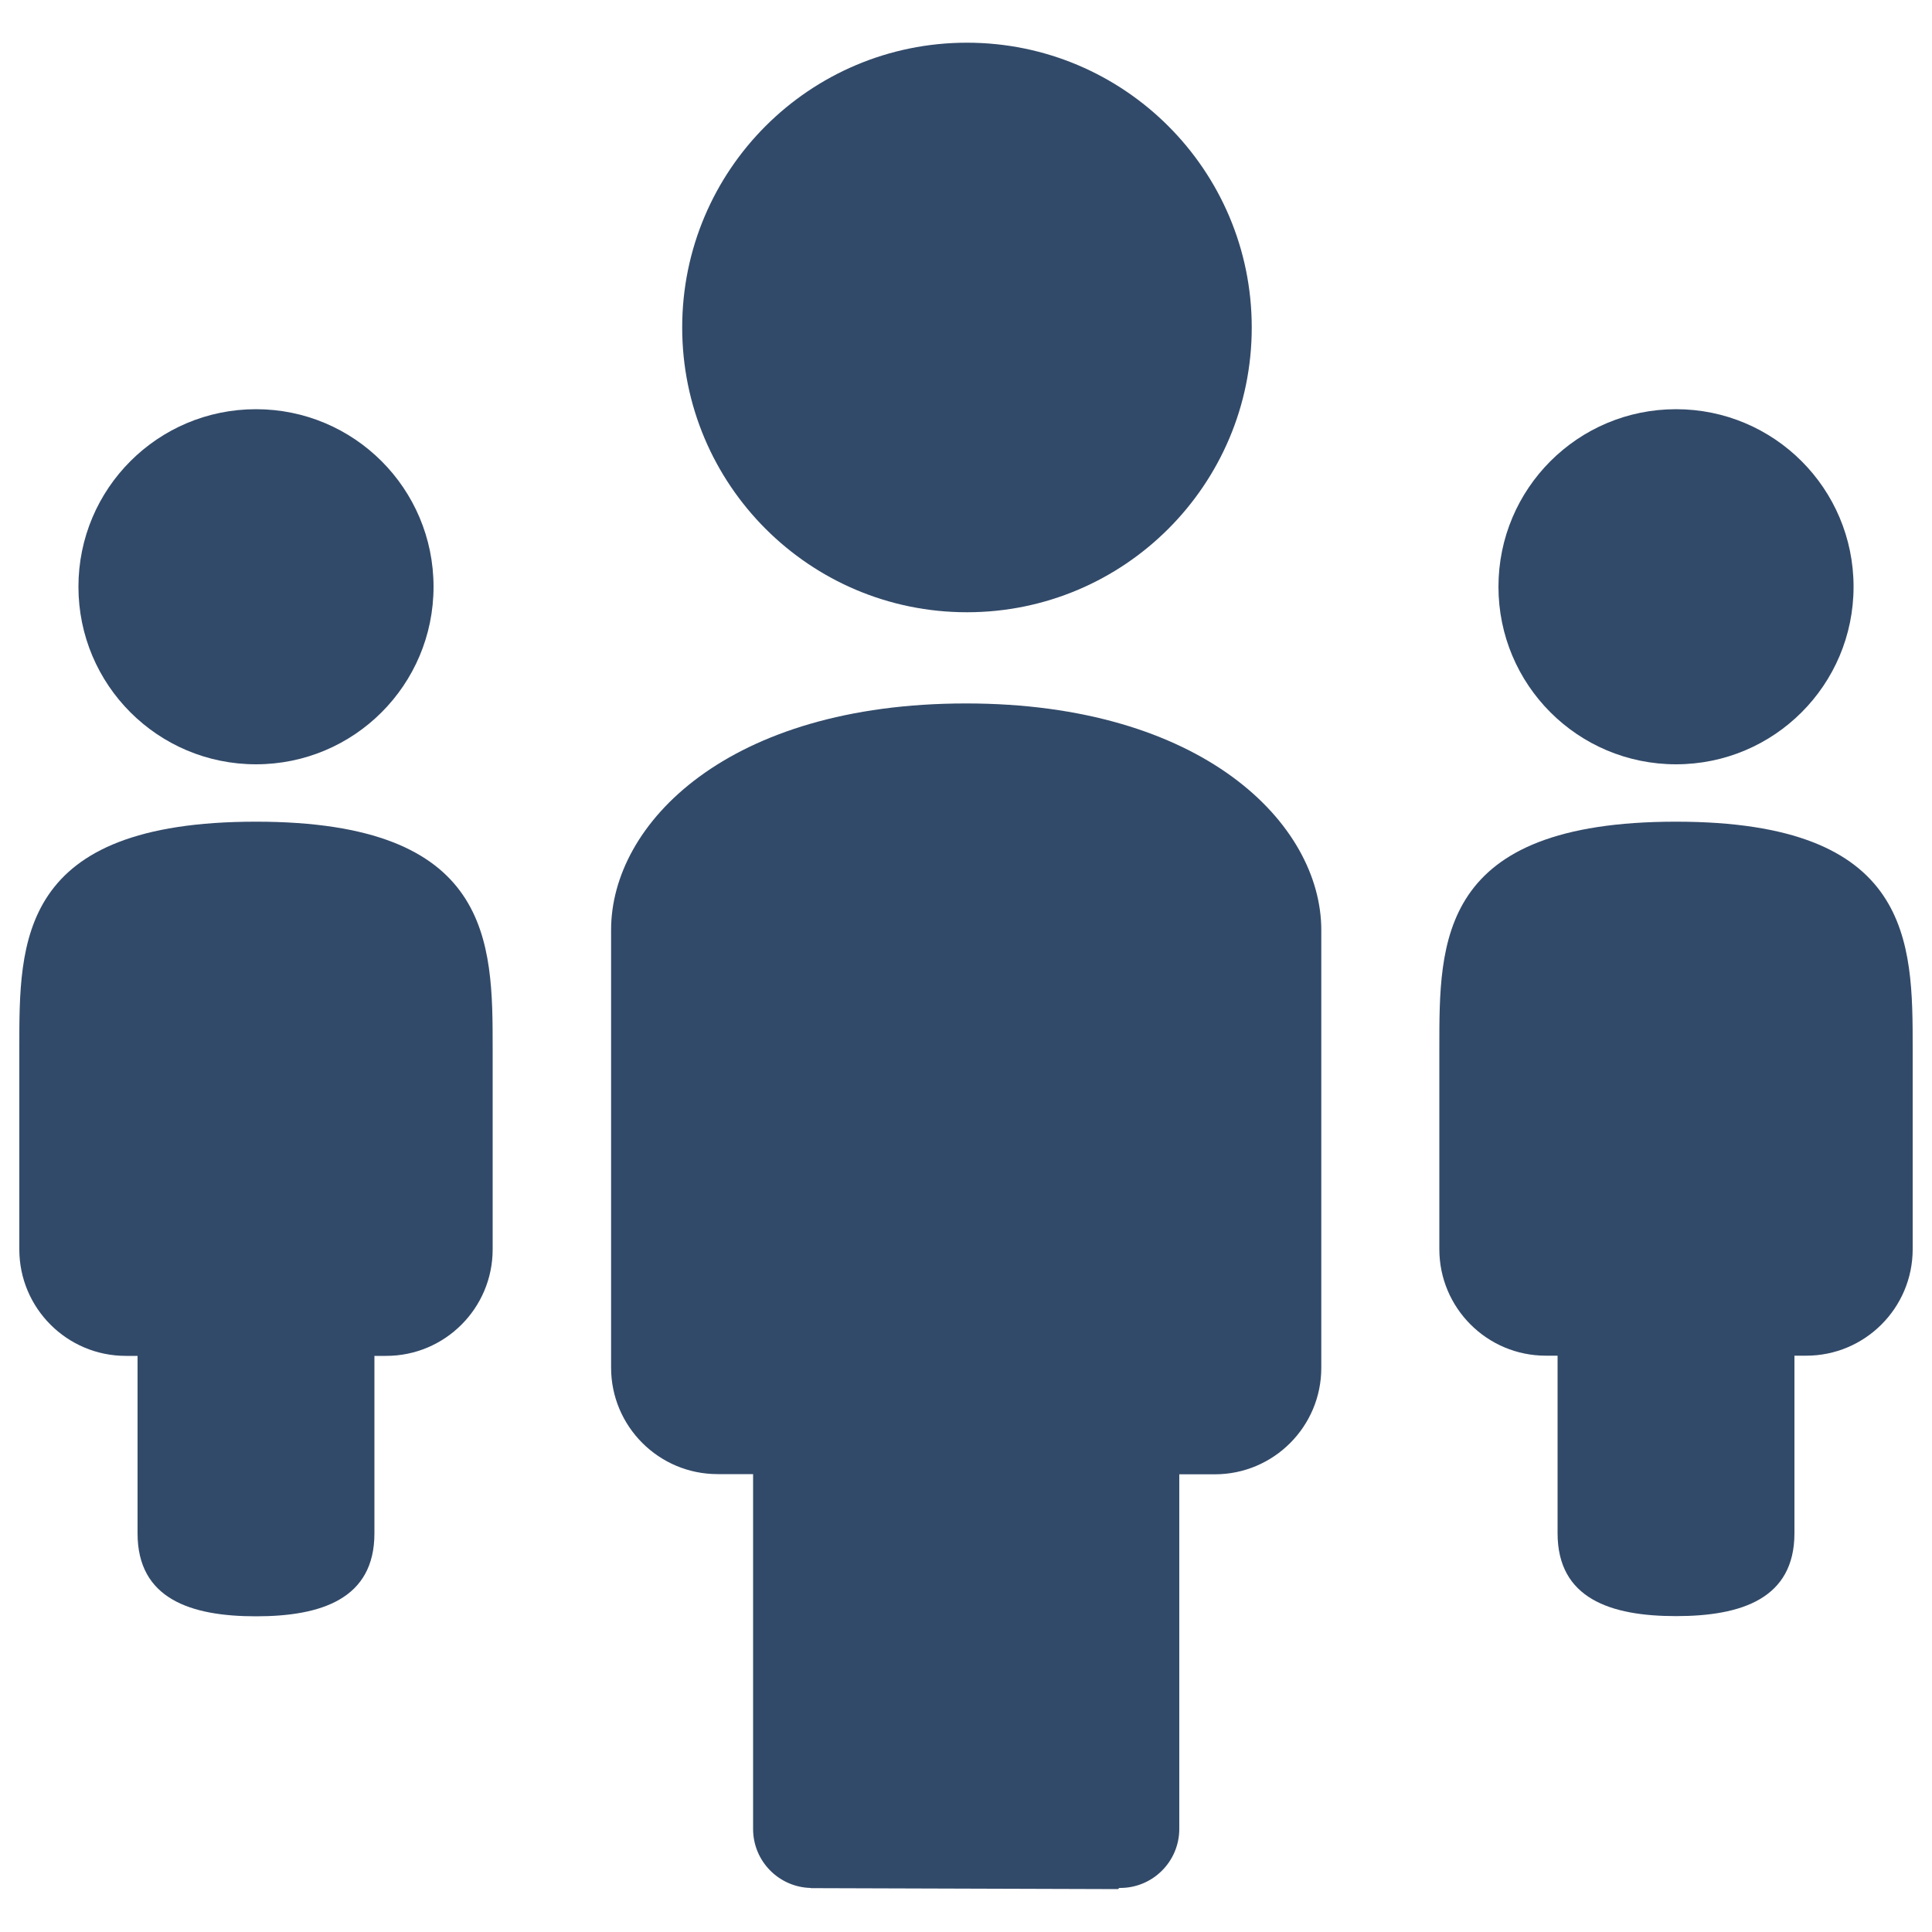
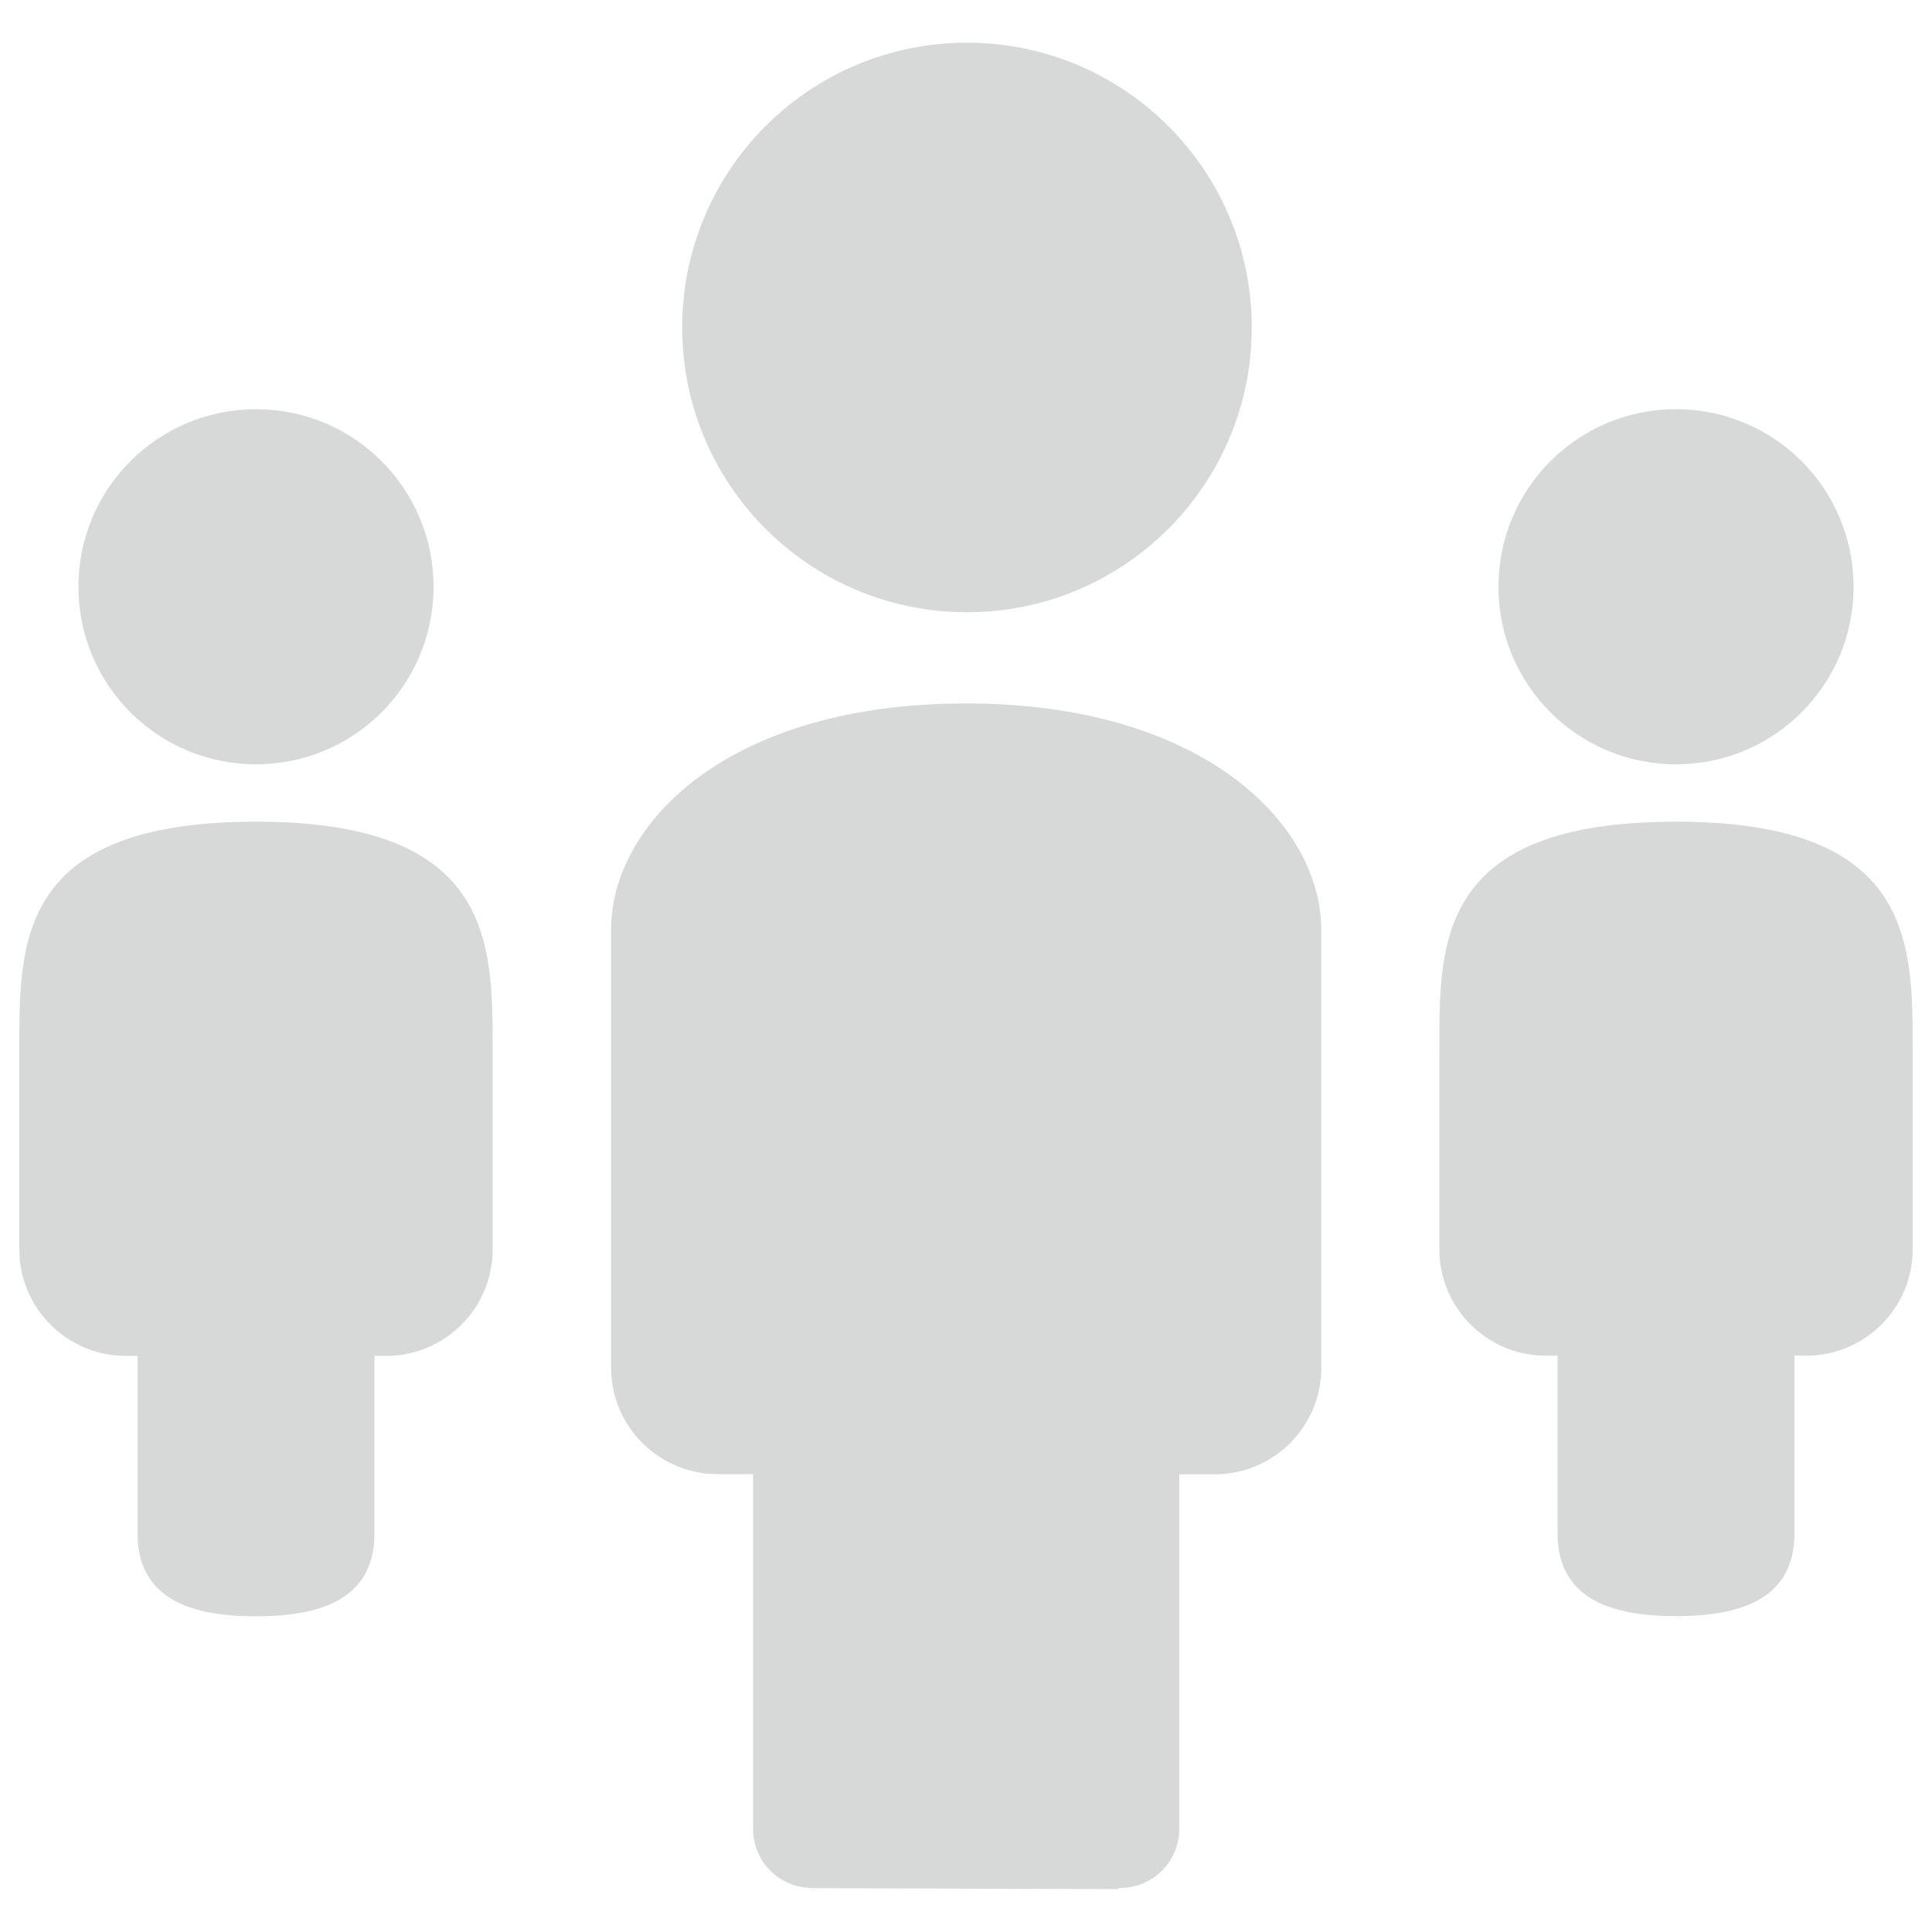
<svg xmlns="http://www.w3.org/2000/svg" version="1.1" x="0px" y="0px" viewBox="0 0 1000 1000" enable-background="new 0 0 1000 1000" xml:space="preserve">
  <g>
-     <path style="fill:#324a69;" d="M132.5,425.3C9.3,425.3,10,487.4,10,542.6v104.1c0,30.4,24.7,55.1,55.1,55.1c2.1,0,4.1,0,6.1,0v91.9c0,33.8,27.4,42.9,61.3,42.9c33.8,0,61.3-9,61.3-42.9v-91.9c2,0,4,0,6.1,0c30.4,0,55.1-24.7,55.1-55.1V542.6C255,487.4,254.8,425.3,132.5,425.3z" />
-     <path style="fill:#324a69;" d="M867.5,425.3c-123.2,0-122.5,62.1-122.5,117.2v104.1c0,30.4,24.7,55.1,55.1,55.1c2.1,0,4.1,0,6.1,0v91.9c0,33.8,27.4,42.9,61.3,42.9c33.8,0,61.3-9,61.3-42.9v-91.9c2,0,4,0,6.1,0c30.4,0,55.1-24.7,55.1-55.1V542.6C990,487.4,989.8,425.3,867.5,425.3z" />
-     <path style="fill:#324a69;" d="M132.5,211.8c50.8,0,91.9,41.1,91.9,91.9c0,50.8-41.1,91.9-91.9,91.9c-50.8,0-91.9-41.1-91.9-91.9C40.6,252.9,81.7,211.8,132.5,211.8z" />
-     <path style="fill:#324a69;" d="M867.5,211.8c50.8,0,91.9,41.1,91.9,91.9c0,50.8-41.1,91.9-91.9,91.9c-50.8,0-91.9-41.1-91.9-91.9C775.6,252.9,816.7,211.8,867.5,211.8z" />
-     <path style="fill:#324a69;" d="M500.5,22.1c81.4,0,147.4,66,147.4,147.4c0,81.4-66,147.4-147.4,147.4c-81.4,0-147.4-66-147.4-147.4C353.1,88,419.1,22.1,500.5,22.1z" />
-     <path style="fill:#324a69;" d="M500,364.1c-123.2,0-183.7,62.1-183.7,117.2v226.6c0,30.4,24.7,55.1,55.1,55.1c6.5,0,12.6,0,18.4,0v183.7c0,16.6,13.3,30.1,29.8,30.5l0.1,0.1l159,0.5l0.6-0.6c0.2,0,0.3,0,0.5,0c16.9,0,30.6-13.7,30.6-30.6V763.1c5.8,0,11.9,0,18.4,0c30.4,0,55.1-24.7,55.1-55.1V481.3C683.8,426.2,622.3,364.1,500,364.1z" />
+     <path style="fill:#d7d8d8;" d="M132.5,425.3C9.3,425.3,10,487.4,10,542.6v104.1c0,30.4,24.7,55.1,55.1,55.1c2.1,0,4.1,0,6.1,0v91.9c0,33.8,27.4,42.9,61.3,42.9c33.8,0,61.3-9,61.3-42.9v-91.9c2,0,4,0,6.1,0c30.4,0,55.1-24.7,55.1-55.1V542.6C255,487.4,254.8,425.3,132.5,425.3z" />
+     <path style="fill:#d7d8d8;" d="M867.5,425.3c-123.2,0-122.5,62.1-122.5,117.2v104.1c0,30.4,24.7,55.1,55.1,55.1c2.1,0,4.1,0,6.1,0v91.9c0,33.8,27.4,42.9,61.3,42.9c33.8,0,61.3-9,61.3-42.9v-91.9c2,0,4,0,6.1,0c30.4,0,55.1-24.7,55.1-55.1V542.6C990,487.4,989.8,425.3,867.5,425.3z" />
+     <path style="fill:#d7d8d8;" d="M132.5,211.8c50.8,0,91.9,41.1,91.9,91.9c0,50.8-41.1,91.9-91.9,91.9c-50.8,0-91.9-41.1-91.9-91.9C40.6,252.9,81.7,211.8,132.5,211.8z" />
+     <path style="fill:#d7d8d8;" d="M867.5,211.8c50.8,0,91.9,41.1,91.9,91.9c0,50.8-41.1,91.9-91.9,91.9c-50.8,0-91.9-41.1-91.9-91.9C775.6,252.9,816.7,211.8,867.5,211.8z" />
+     <path style="fill:#d7d8d8;" d="M500.5,22.1c81.4,0,147.4,66,147.4,147.4c0,81.4-66,147.4-147.4,147.4c-81.4,0-147.4-66-147.4-147.4C353.1,88,419.1,22.1,500.5,22.1z" />
+     <path style="fill:#d7d8d8;" d="M500,364.1c-123.2,0-183.7,62.1-183.7,117.2v226.6c0,30.4,24.7,55.1,55.1,55.1c6.5,0,12.6,0,18.4,0v183.7c0,16.6,13.3,30.1,29.8,30.5l0.1,0.1l159,0.5l0.6-0.6c0.2,0,0.3,0,0.5,0c16.9,0,30.6-13.7,30.6-30.6V763.1c5.8,0,11.9,0,18.4,0c30.4,0,55.1-24.7,55.1-55.1V481.3C683.8,426.2,622.3,364.1,500,364.1z" />
  </g>
</svg>
